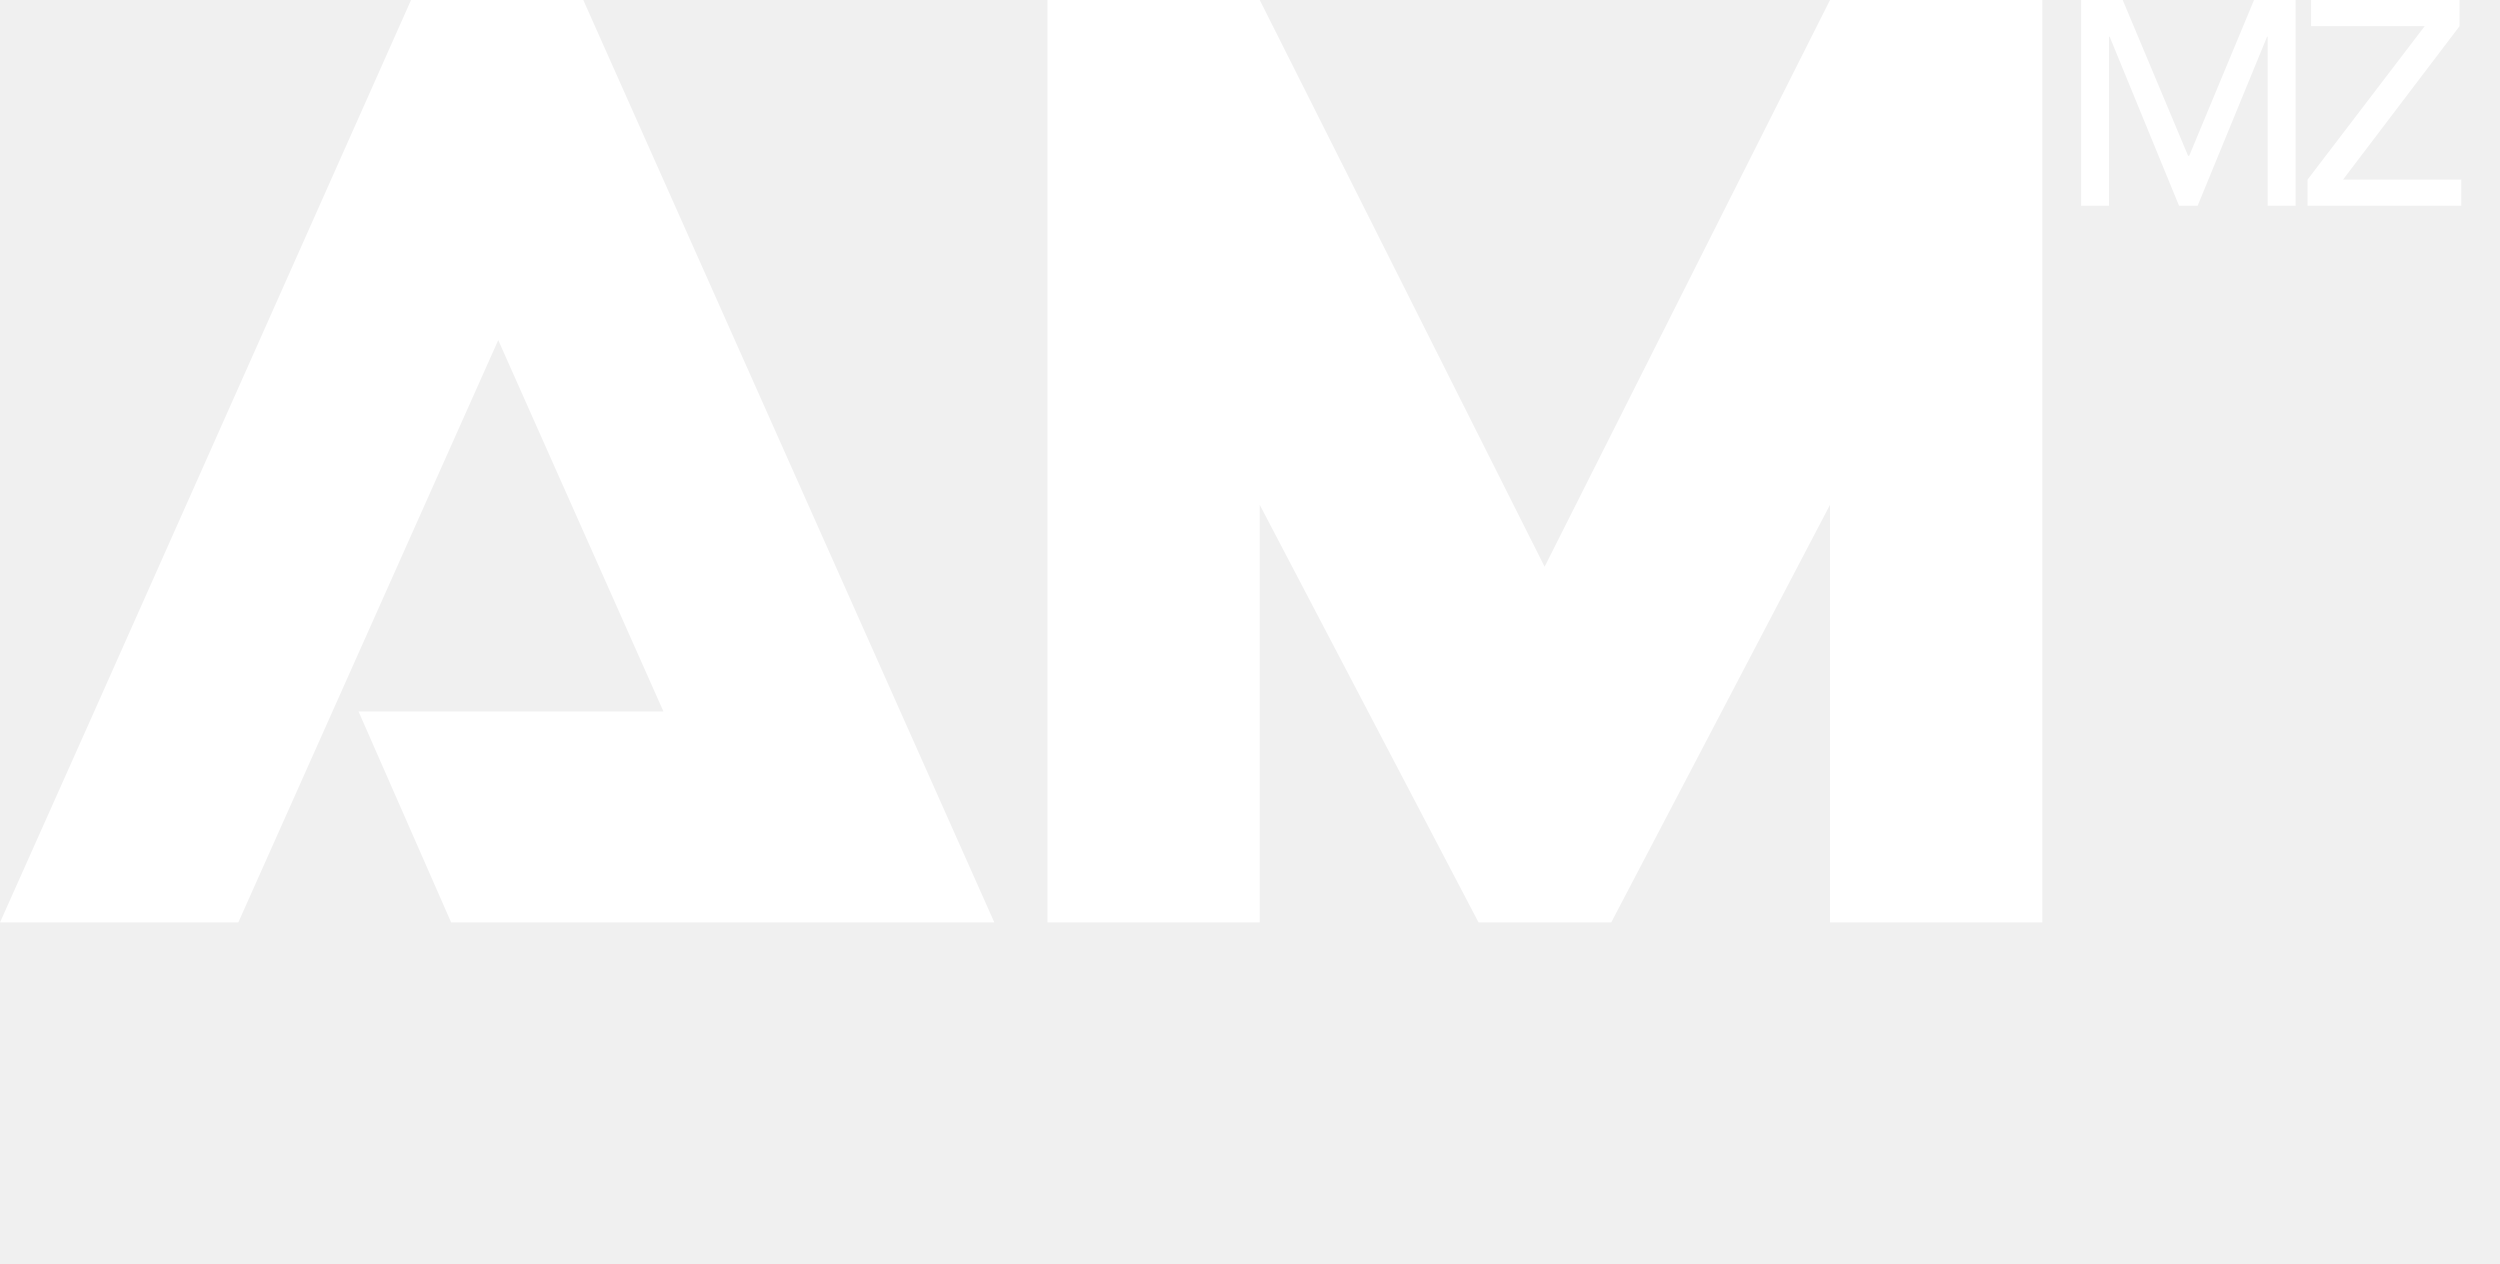
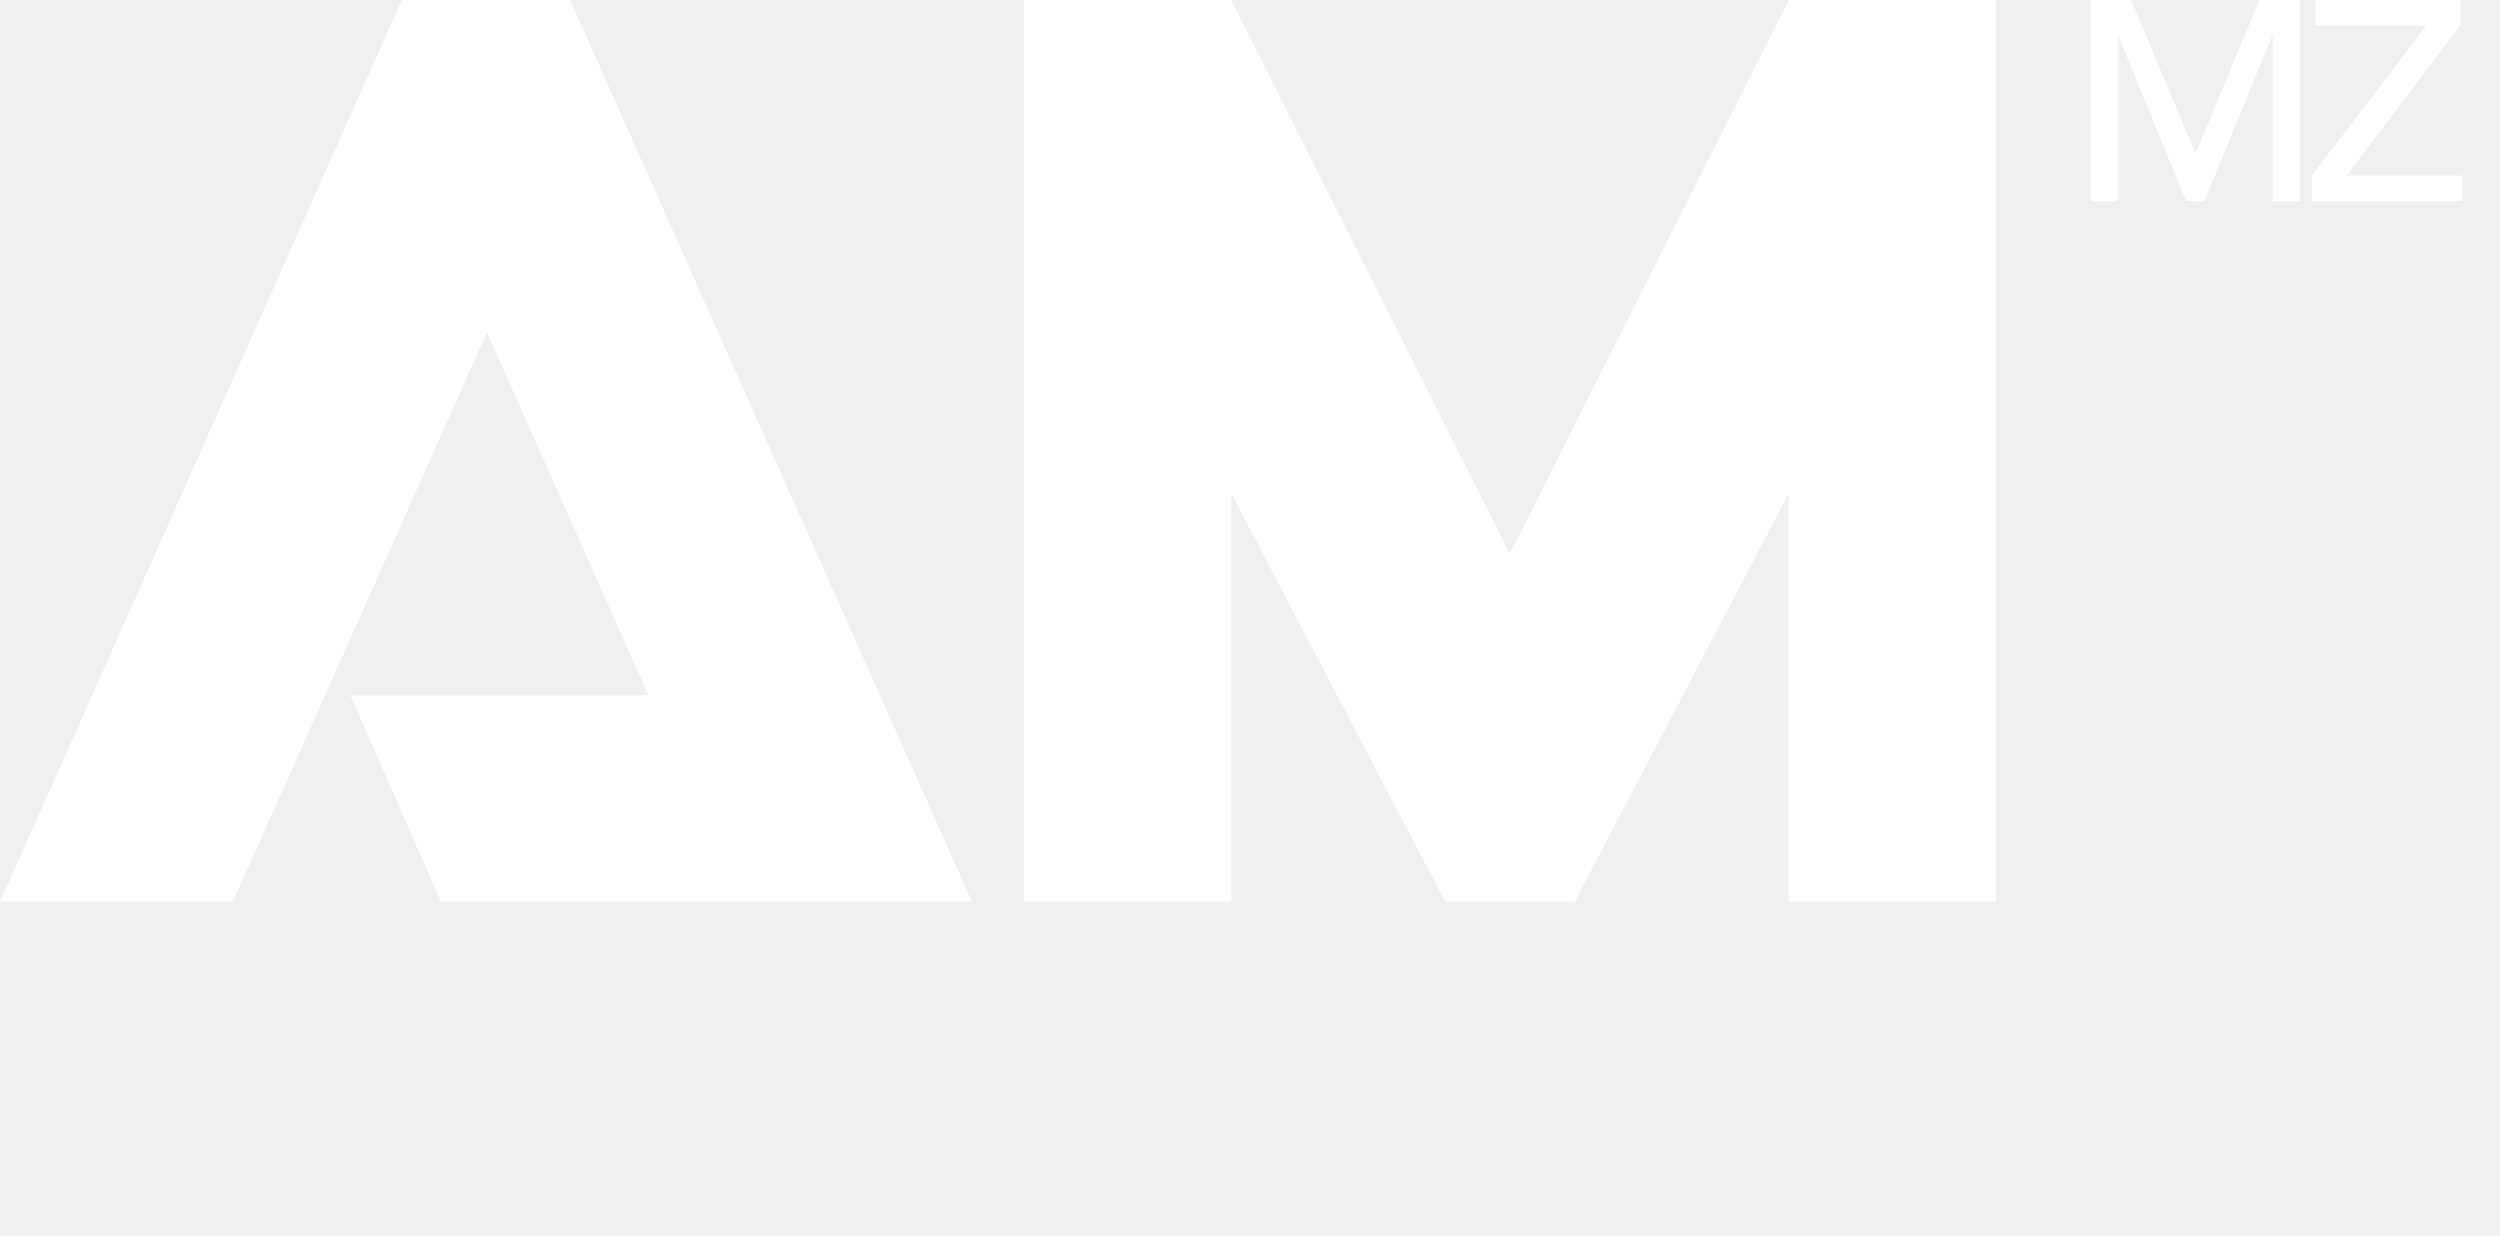
- <svg xmlns="http://www.w3.org/2000/svg" viewBox="0 0 87.05 44" fill="#fff">
+ <svg xmlns="http://www.w3.org/2000/svg" viewBox="0 0 89.06 44" fill="#fff">
  <path d="M3.281 24.773L14.313 0H20.31L34.623 32.119H15.709L12.484 24.773H23.101L17.349 11.843L8.298 32.119H0" />
  <path d="M71.114 32.119H63.721V17.578L56.103 32.119H51.483L43.864 17.578V32.119H36.472V0H43.864L53.783 19.733L63.721 0H71.114V32.119Z" />
-   <path transform="translate(22.1777 -37.589) scale(0.19458)" d="M258.44 193.18H265.88L277.58 221.06H277.78L289.38 193.18H296.82V230H291.82V199.74H291.72L279.29 230H275.96L263.54 199.74H263.43V230H258.44Z" />
-   <path transform="translate(39.5635 -37.589) scale(0.19458)" d="M209.61 225.32 230.57 197.86H210.24V193.18H236.81V197.86L215.96 225.32H237.12V230H209.61Z " />
+   <path transform="translate(24.1838 -37.589) scale(0.19458)" d="M258.44 193.18H265.88L277.58 221.06H277.78L289.38 193.18H296.82V230H291.82V199.74H291.72L279.29 230H275.96L263.54 199.74H263.43V230H258.44Z" />
+   <path transform="translate(41.5695 -37.589) scale(0.19458)" d="M209.61 225.32 230.57 197.86H210.24V193.18H236.81V197.86L215.96 225.32H237.12V230H209.61Z " />
</svg>
